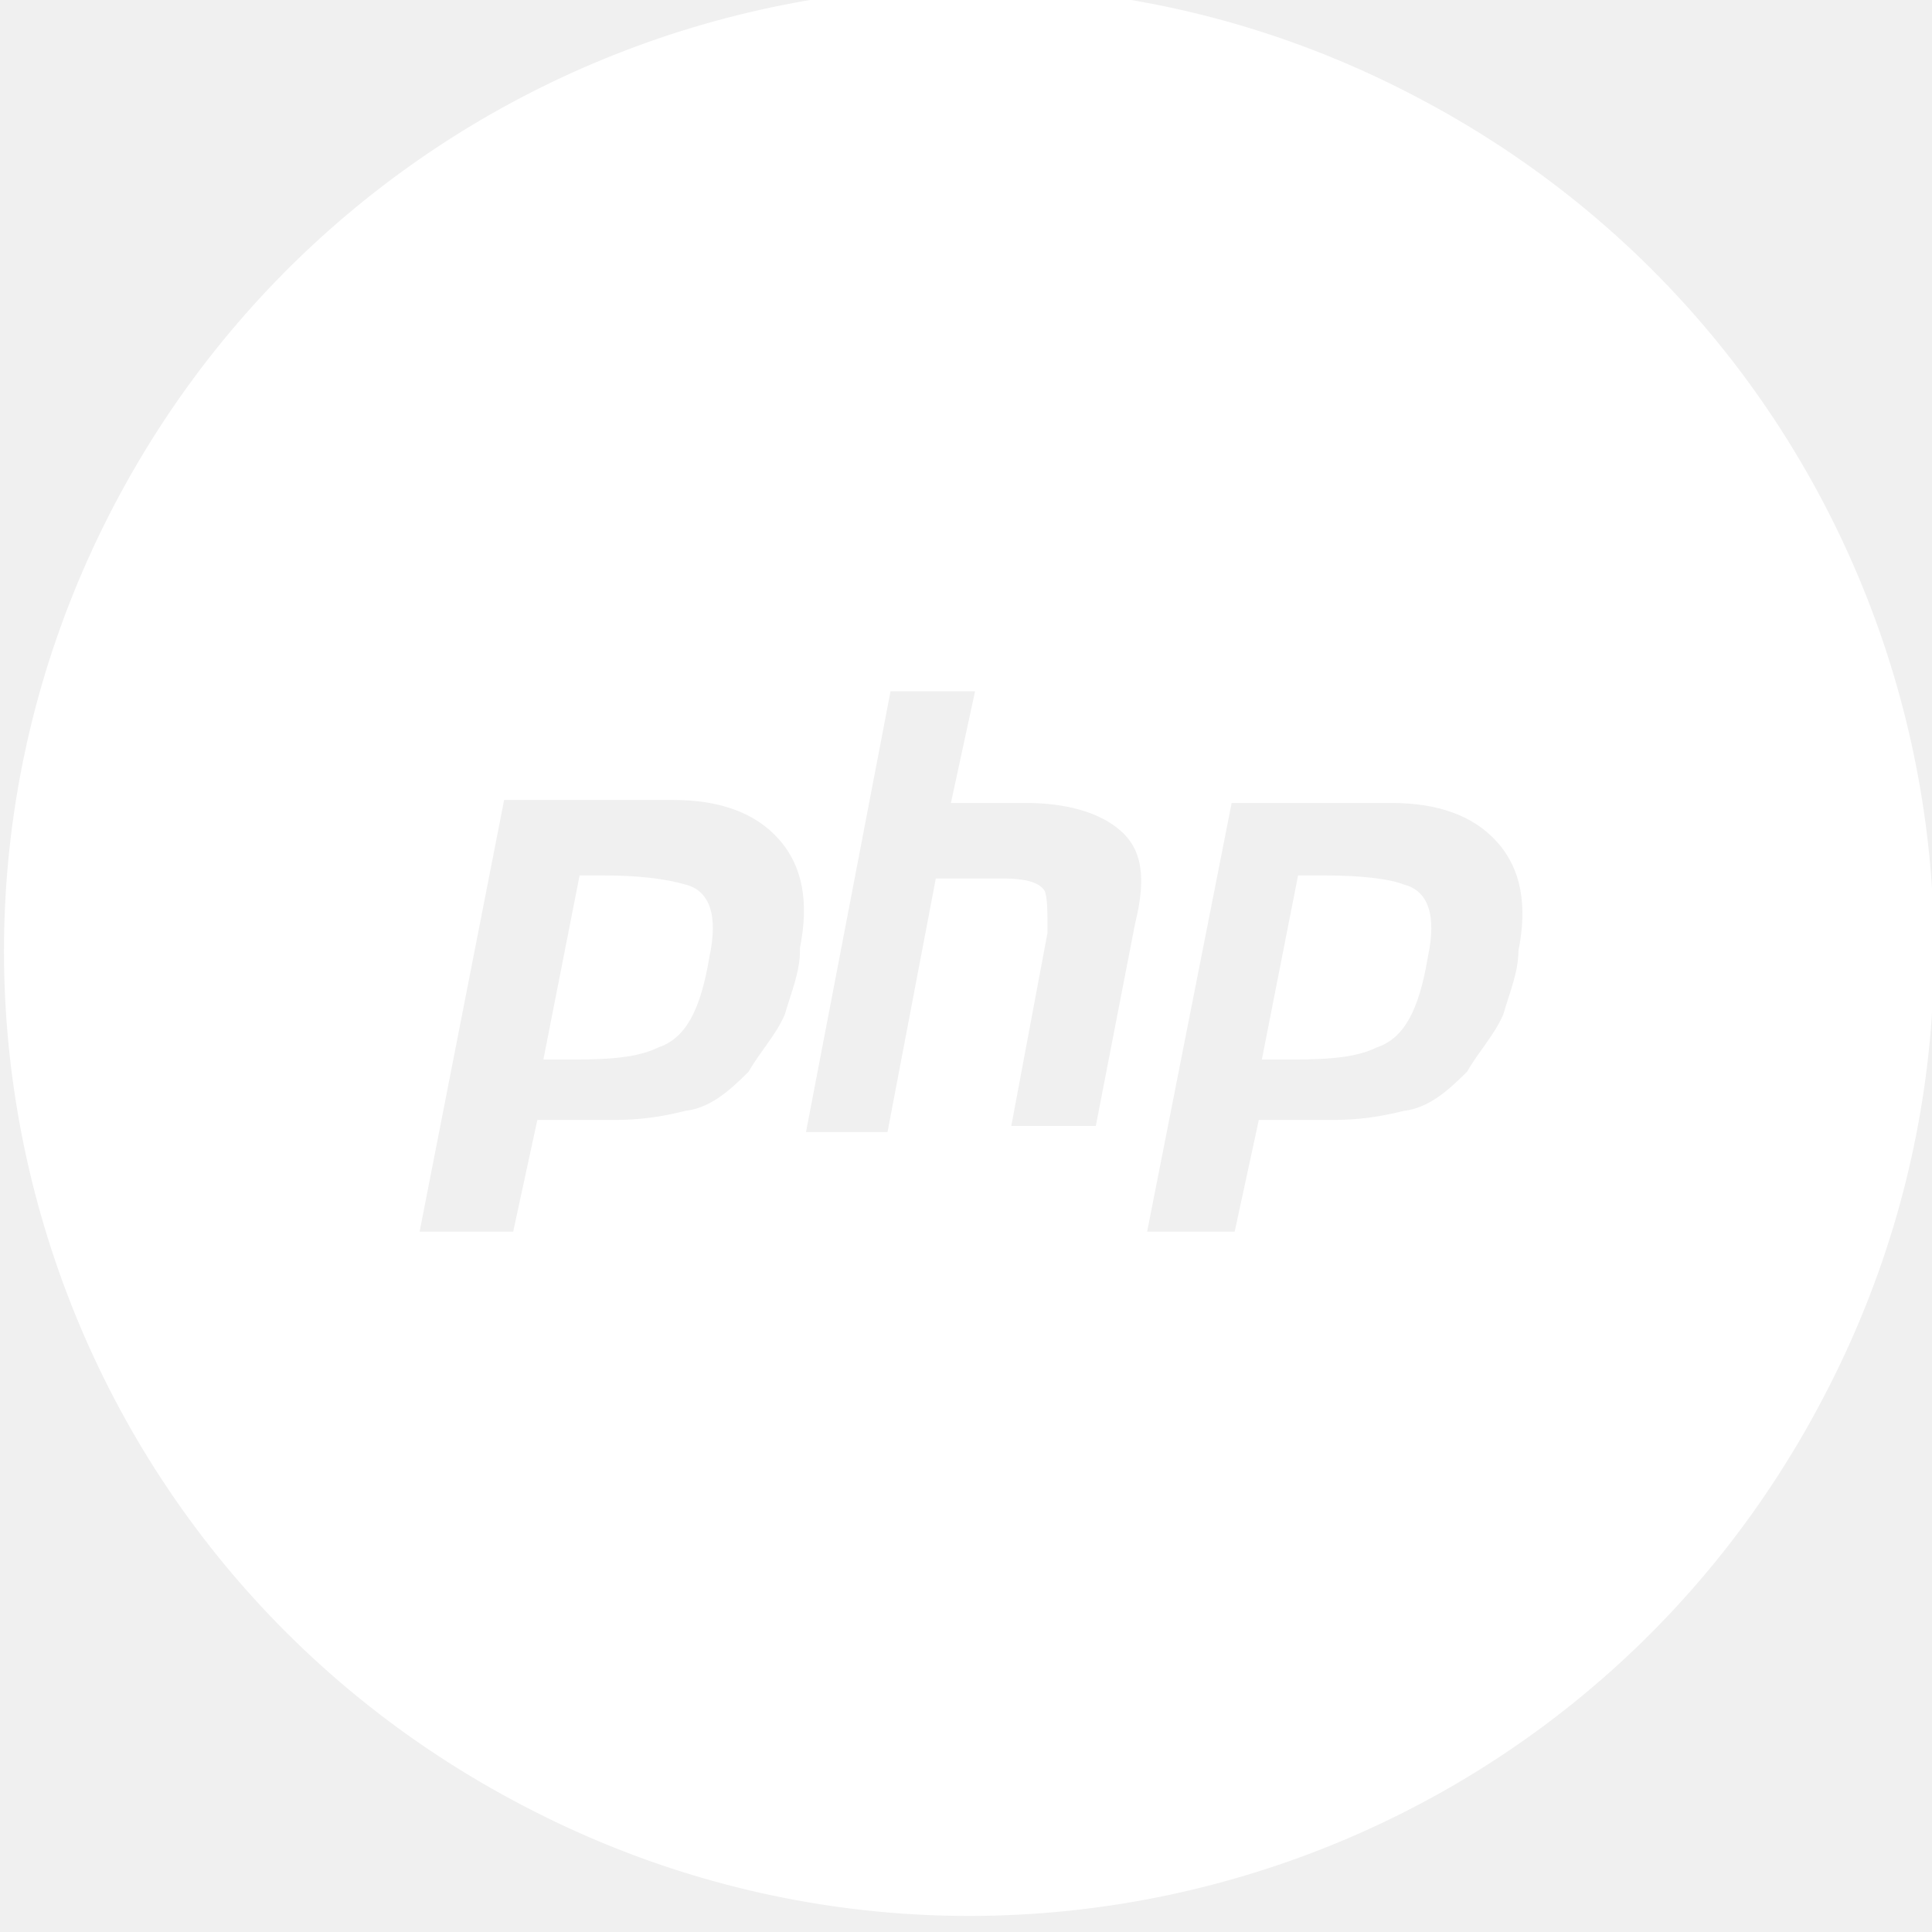
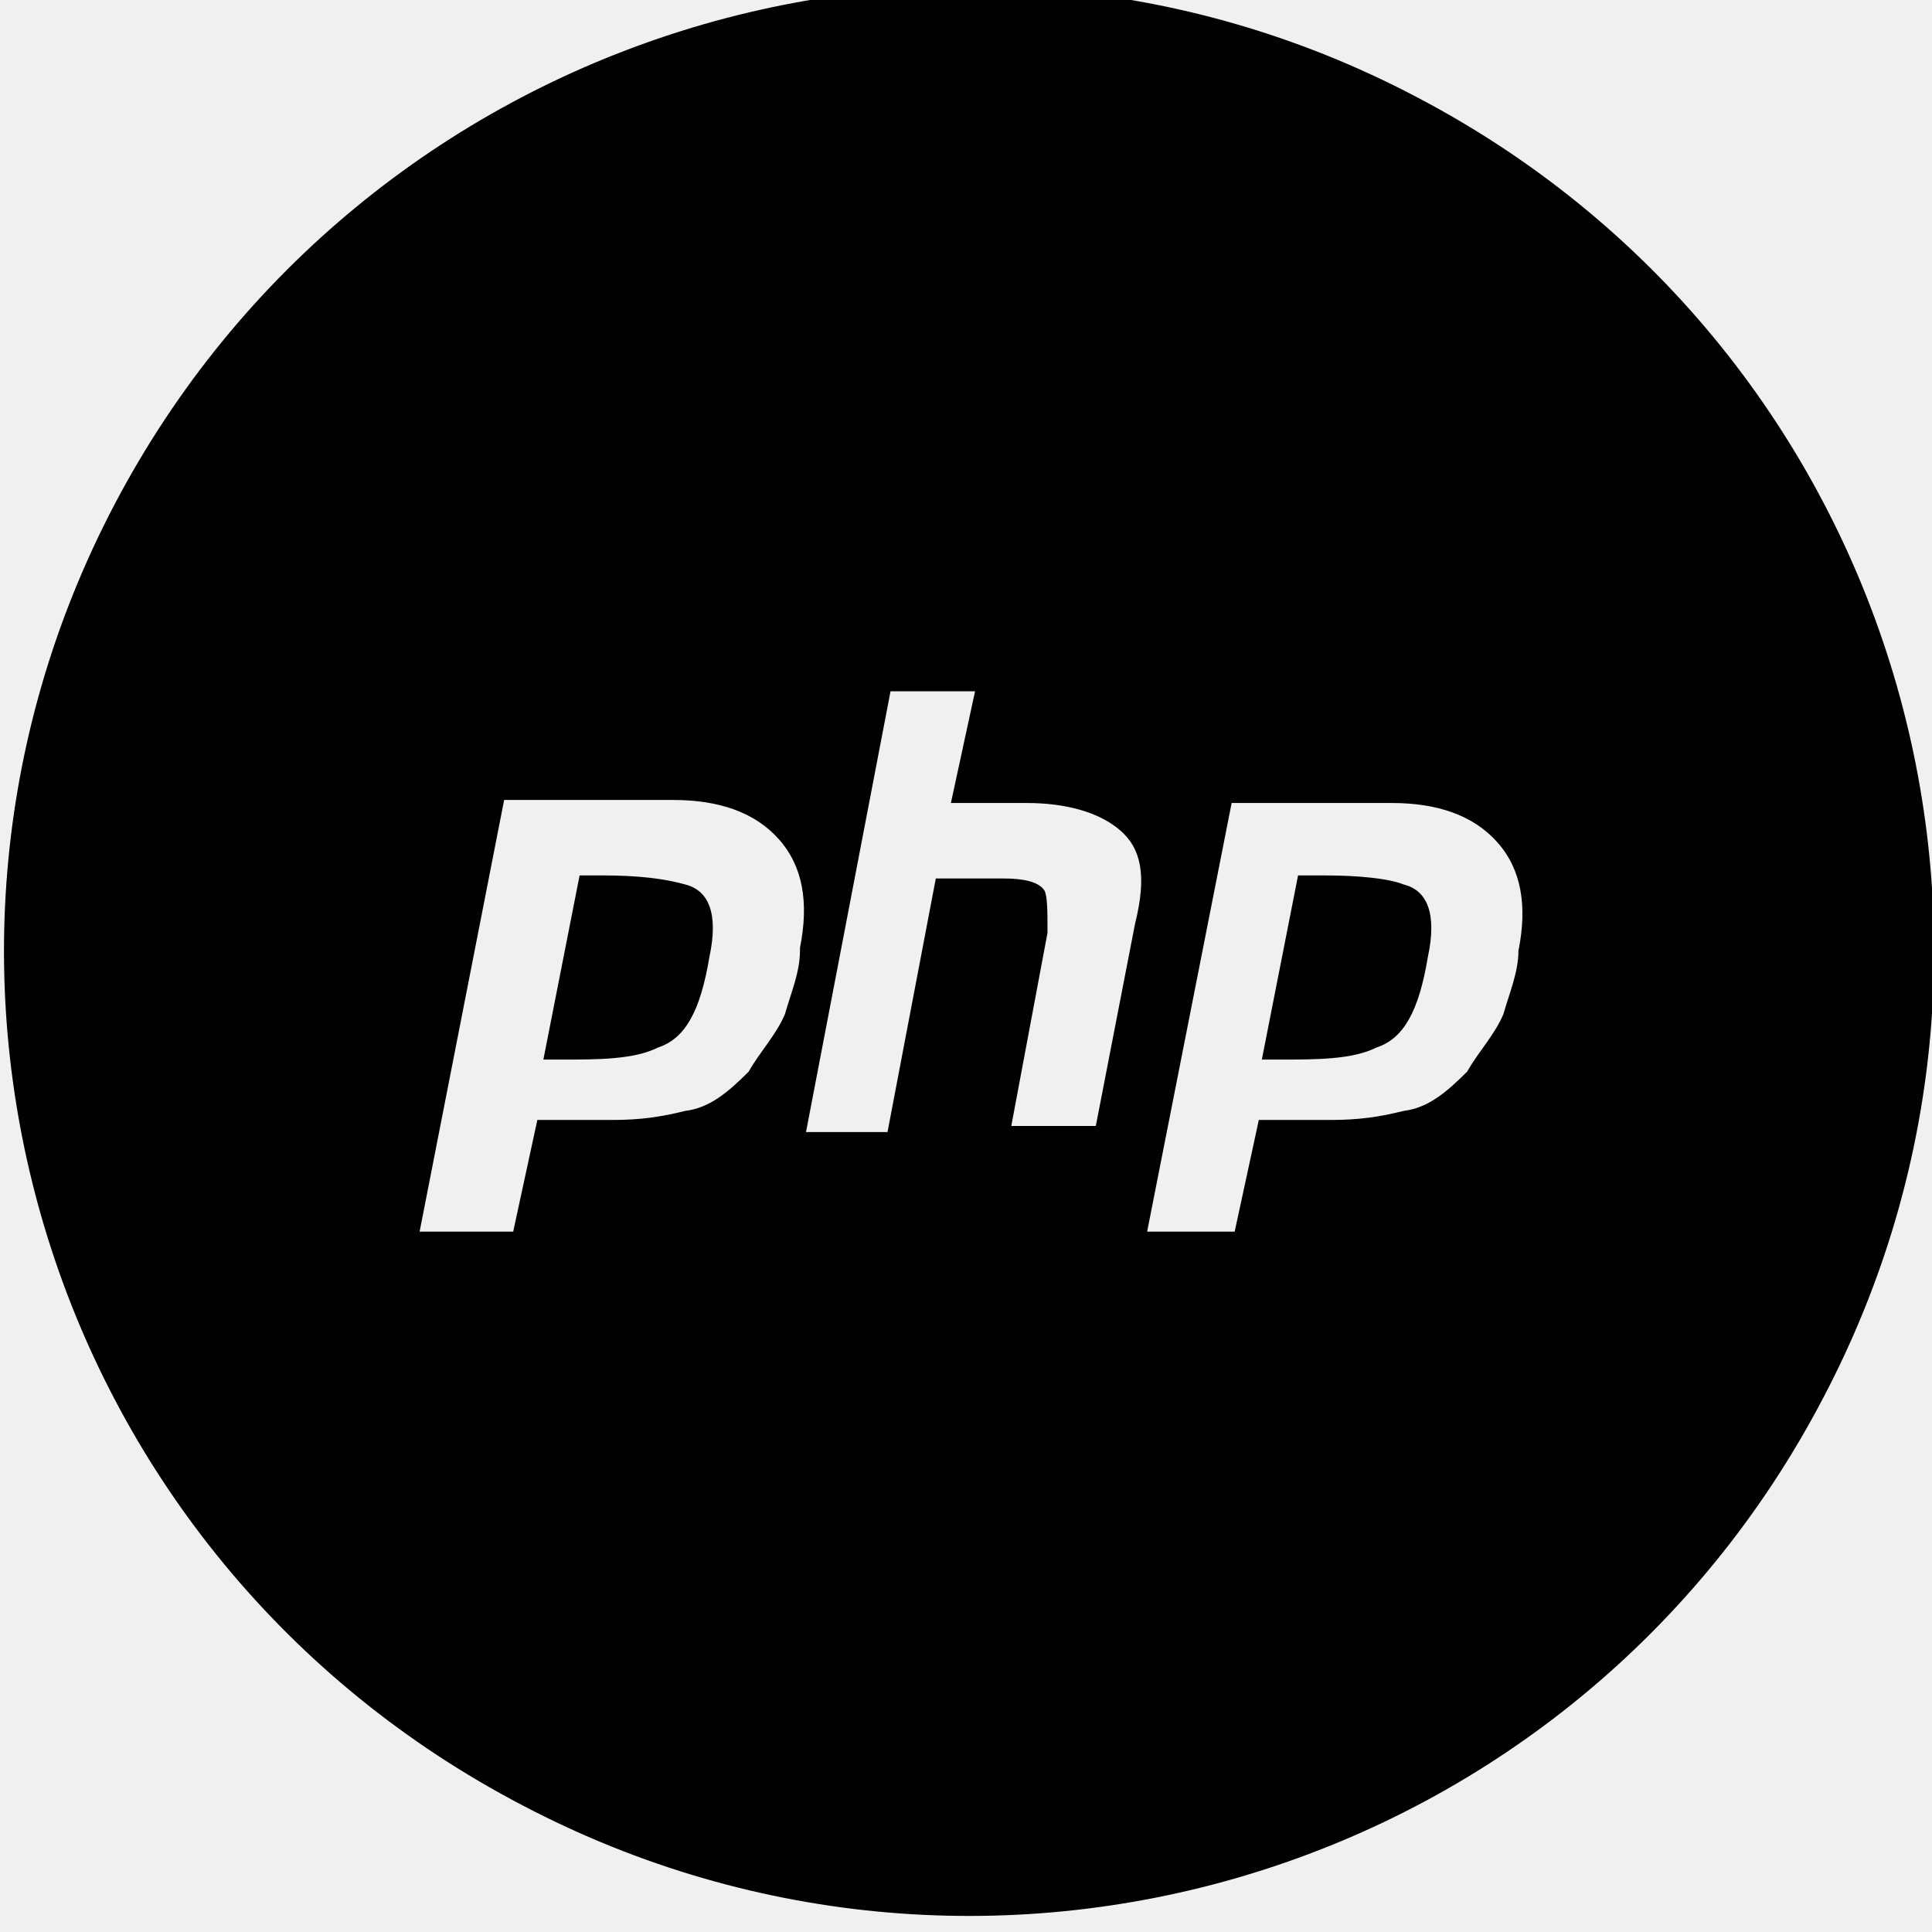
<svg xmlns="http://www.w3.org/2000/svg" id="Ebene_1" version="1.1" viewBox="0 0 64 64">
-   <defs>
-     <style>
-       .st0 {
-         fill: white;
-       }
-     </style>
-   </defs>
-   <path class="st0" d="M46.5,29.3c-.5-.2-1.5-.3-2.6-.3h-.9l-1.2,6.1h.6c1.2,0,2.4,0,3.2-.4.9-.3,1.4-1.2,1.7-3,.3-1.4,0-2.2-.8-2.4Z" />
-   <path class="st0" d="M22.7,29.3c-.7-.2-1.6-.3-2.7-.3h-.8l-1.2,6.1h.6c1.2,0,2.4,0,3.2-.4.9-.3,1.4-1.2,1.7-3,.3-1.4,0-2.2-.8-2.4Z" />
-   <path class="st0" d="M46.9,3.2C31.3-5,12,1.1,3.8,16.7s-2.2,34.9,13.5,43.1c15.6,8.2,34.9,2.2,43.1-13.5,8.2-15.6,2.2-34.9-13.5-43.1ZM26.5,31.5c0,.7-.3,1.4-.5,2.1-.3.7-.8,1.2-1.2,1.9-.7.7-1.3,1.2-2.1,1.3-.8.2-1.5.3-2.4.3h-2.5l-.8,3.7h-3.1l2.8-14.3h.4c0,0,5.2,0,5.2,0,1.5,0,2.7.4,3.5,1.3.8.9,1,2.1.7,3.6ZM37.6,30.6l-1.3,6.7h-2.8l1.2-6.4c0-.7,0-1.2-.1-1.4-.2-.3-.7-.4-1.4-.4h-2.2l-1.6,8.4h-2.7l2.8-14.6h2.8l-.8,3.7h2.5c1.3,0,2.4.3,3.1.9.7.6.9,1.5.5,3.1ZM50.3,31.5c0,.7-.3,1.4-.5,2.1-.3.7-.8,1.2-1.2,1.9-.7.7-1.3,1.2-2.1,1.3-.8.2-1.5.3-2.4.3h-2.4l-.8,3.7h-2.9l2.8-14.2h-.3.3c0,0,0,0,0,0h5.3c1.5,0,2.7.4,3.5,1.3.8.9,1,2.1.7,3.6Z" />
+   <path d="M46.5,29.3c-.5-.2-1.5-.3-2.6-.3h-.9l-1.2,6.1h.6c1.2,0,2.4,0,3.2-.4.9-.3,1.4-1.2,1.7-3,.3-1.4,0-2.2-.8-2.4Z" />
+   <path d="M22.7,29.3c-.7-.2-1.6-.3-2.7-.3h-.8l-1.2,6.1h.6c1.2,0,2.4,0,3.2-.4.9-.3,1.4-1.2,1.7-3,.3-1.4,0-2.2-.8-2.4Z" />
+   <path d="M46.9,3.2C31.3-5,12,1.1,3.8,16.7s-2.2,34.9,13.5,43.1c15.6,8.2,34.9,2.2,43.1-13.5,8.2-15.6,2.2-34.9-13.5-43.1ZM26.5,31.5c0,.7-.3,1.4-.5,2.1-.3.7-.8,1.2-1.2,1.9-.7.7-1.3,1.2-2.1,1.3-.8.2-1.5.3-2.4.3h-2.5l-.8,3.7h-3.1l2.8-14.3h.4c0,0,5.2,0,5.2,0,1.5,0,2.7.4,3.5,1.3.8.9,1,2.1.7,3.6ZM37.6,30.6l-1.3,6.7h-2.8l1.2-6.4c0-.7,0-1.2-.1-1.4-.2-.3-.7-.4-1.4-.4h-2.2l-1.6,8.4h-2.7l2.8-14.6h2.8l-.8,3.7h2.5c1.3,0,2.4.3,3.1.9.7.6.9,1.5.5,3.1ZM50.3,31.5c0,.7-.3,1.4-.5,2.1-.3.7-.8,1.2-1.2,1.9-.7.7-1.3,1.2-2.1,1.3-.8.2-1.5.3-2.4.3h-2.4l-.8,3.7h-2.9l2.8-14.2h-.3.3c0,0,0,0,0,0h5.3c1.5,0,2.7.4,3.5,1.3.8.9,1,2.1.7,3.6Z" />
</svg>
